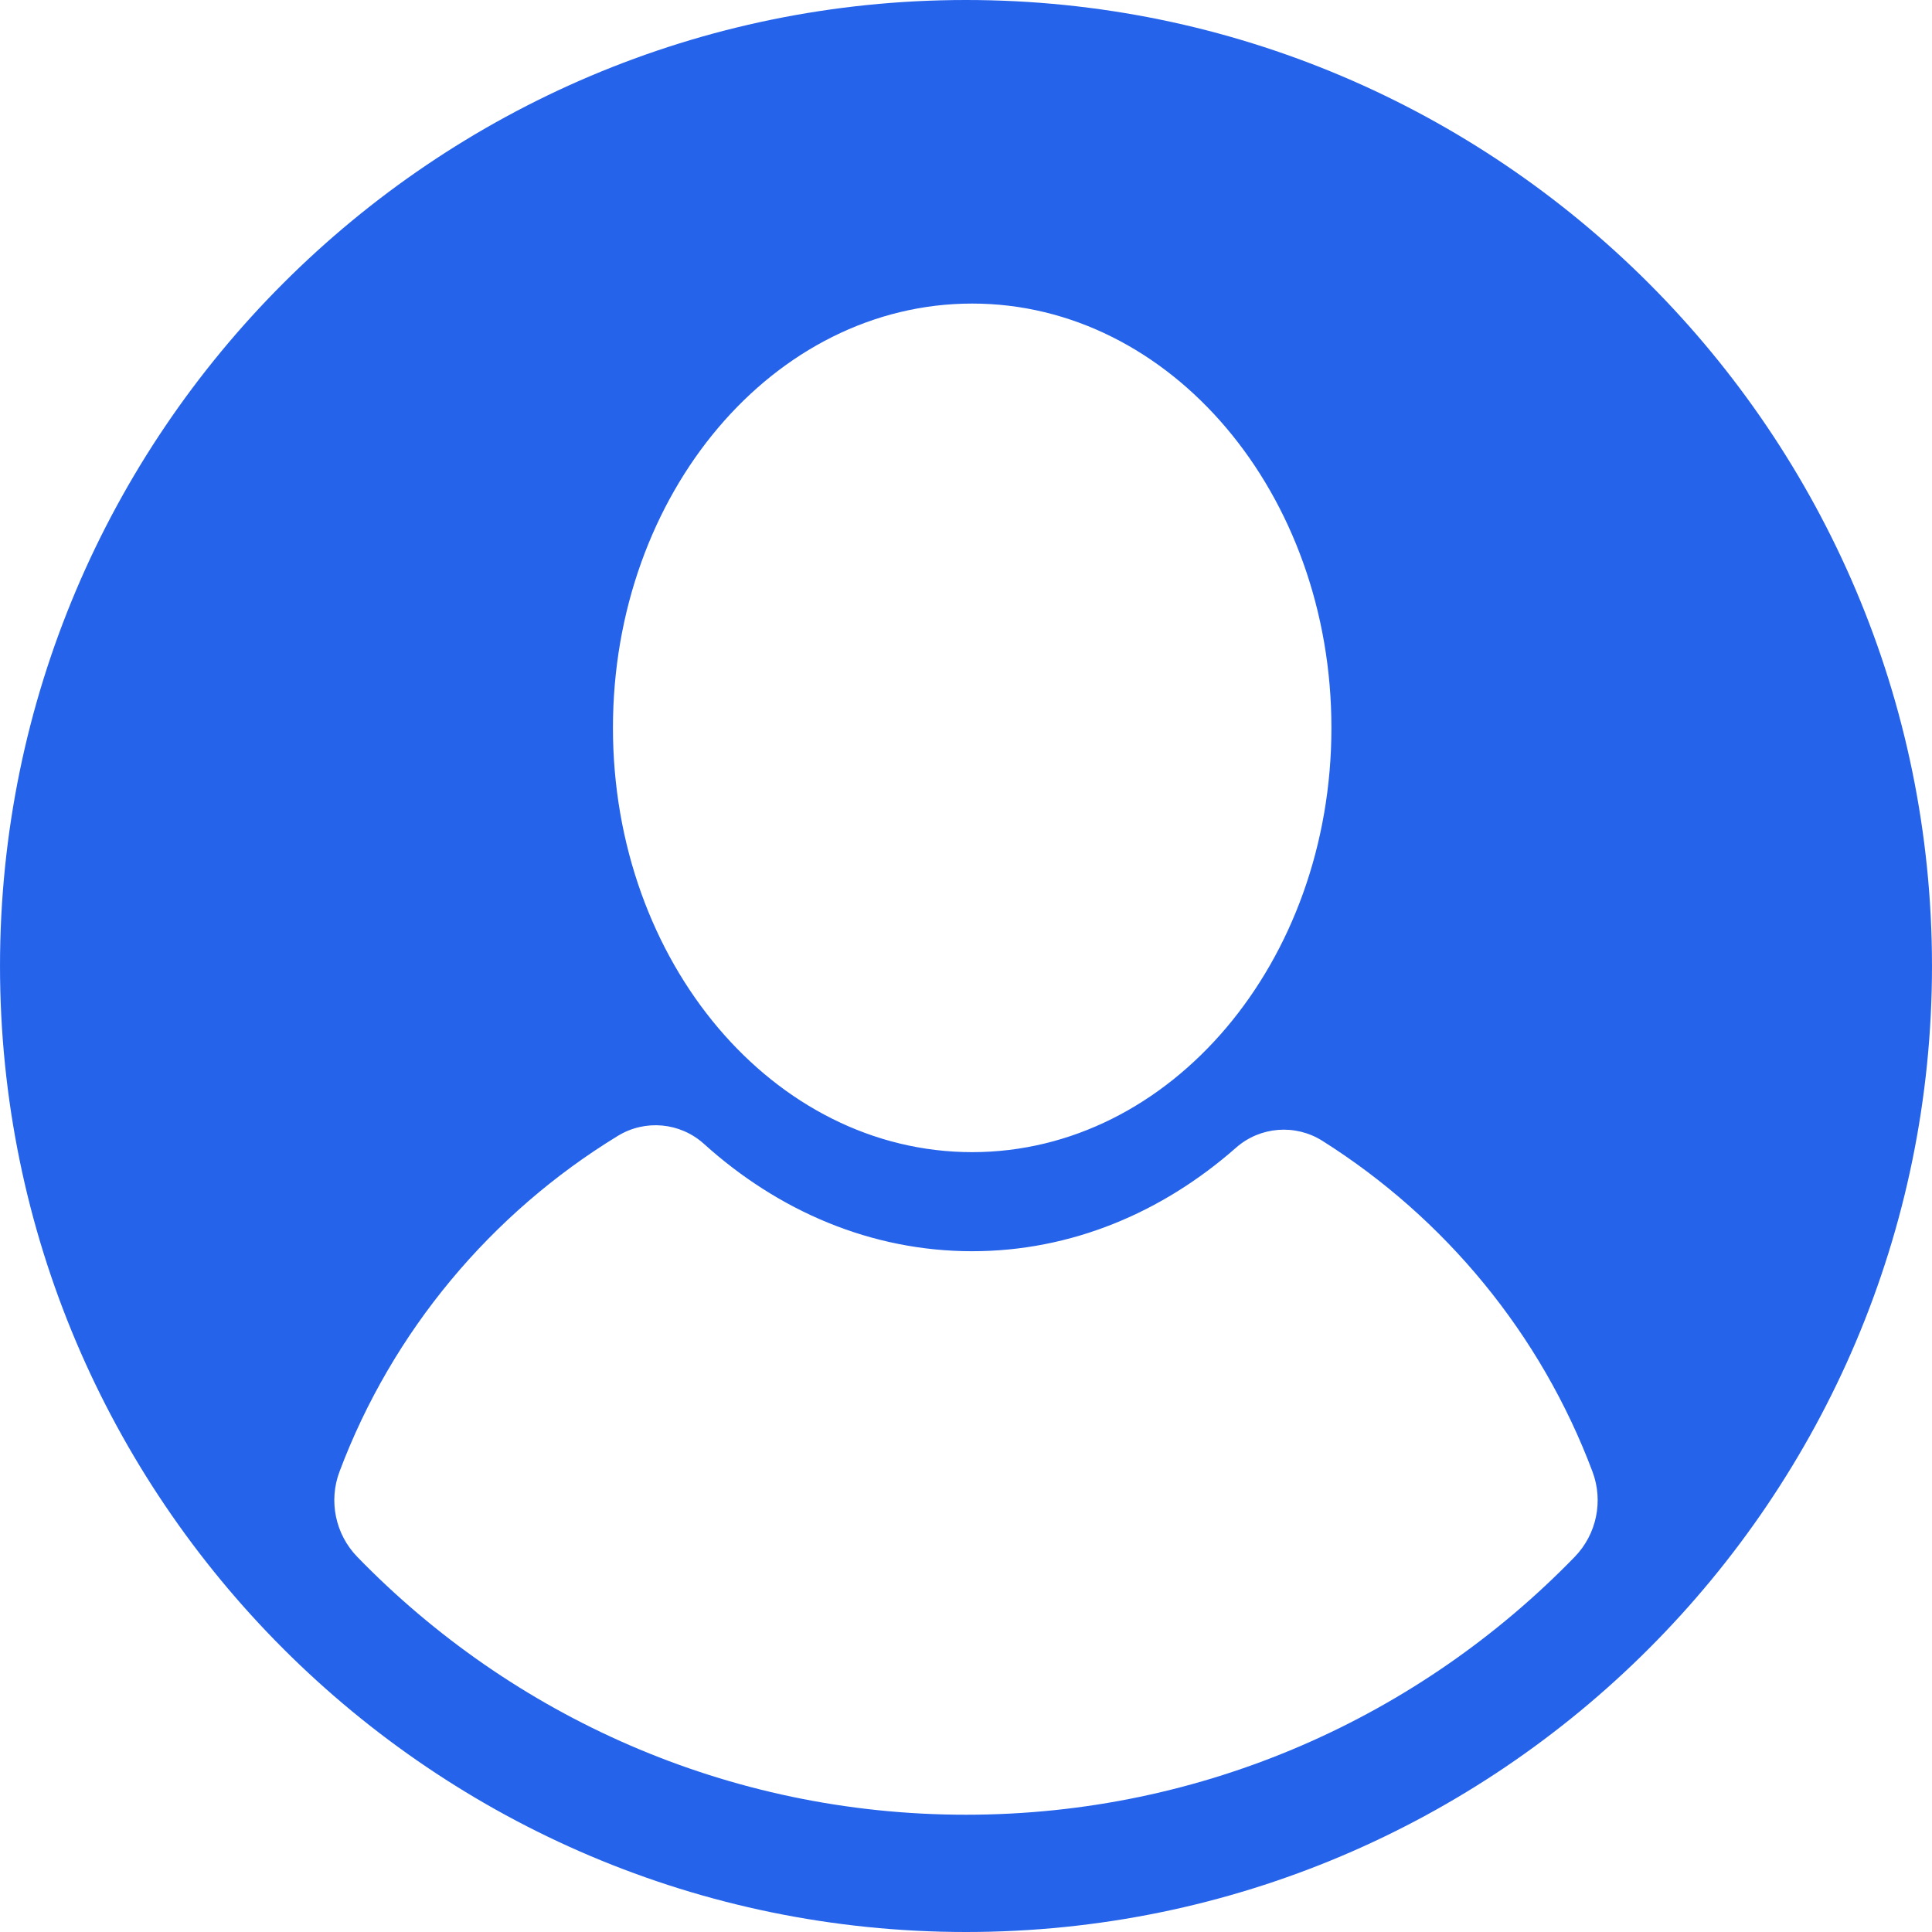
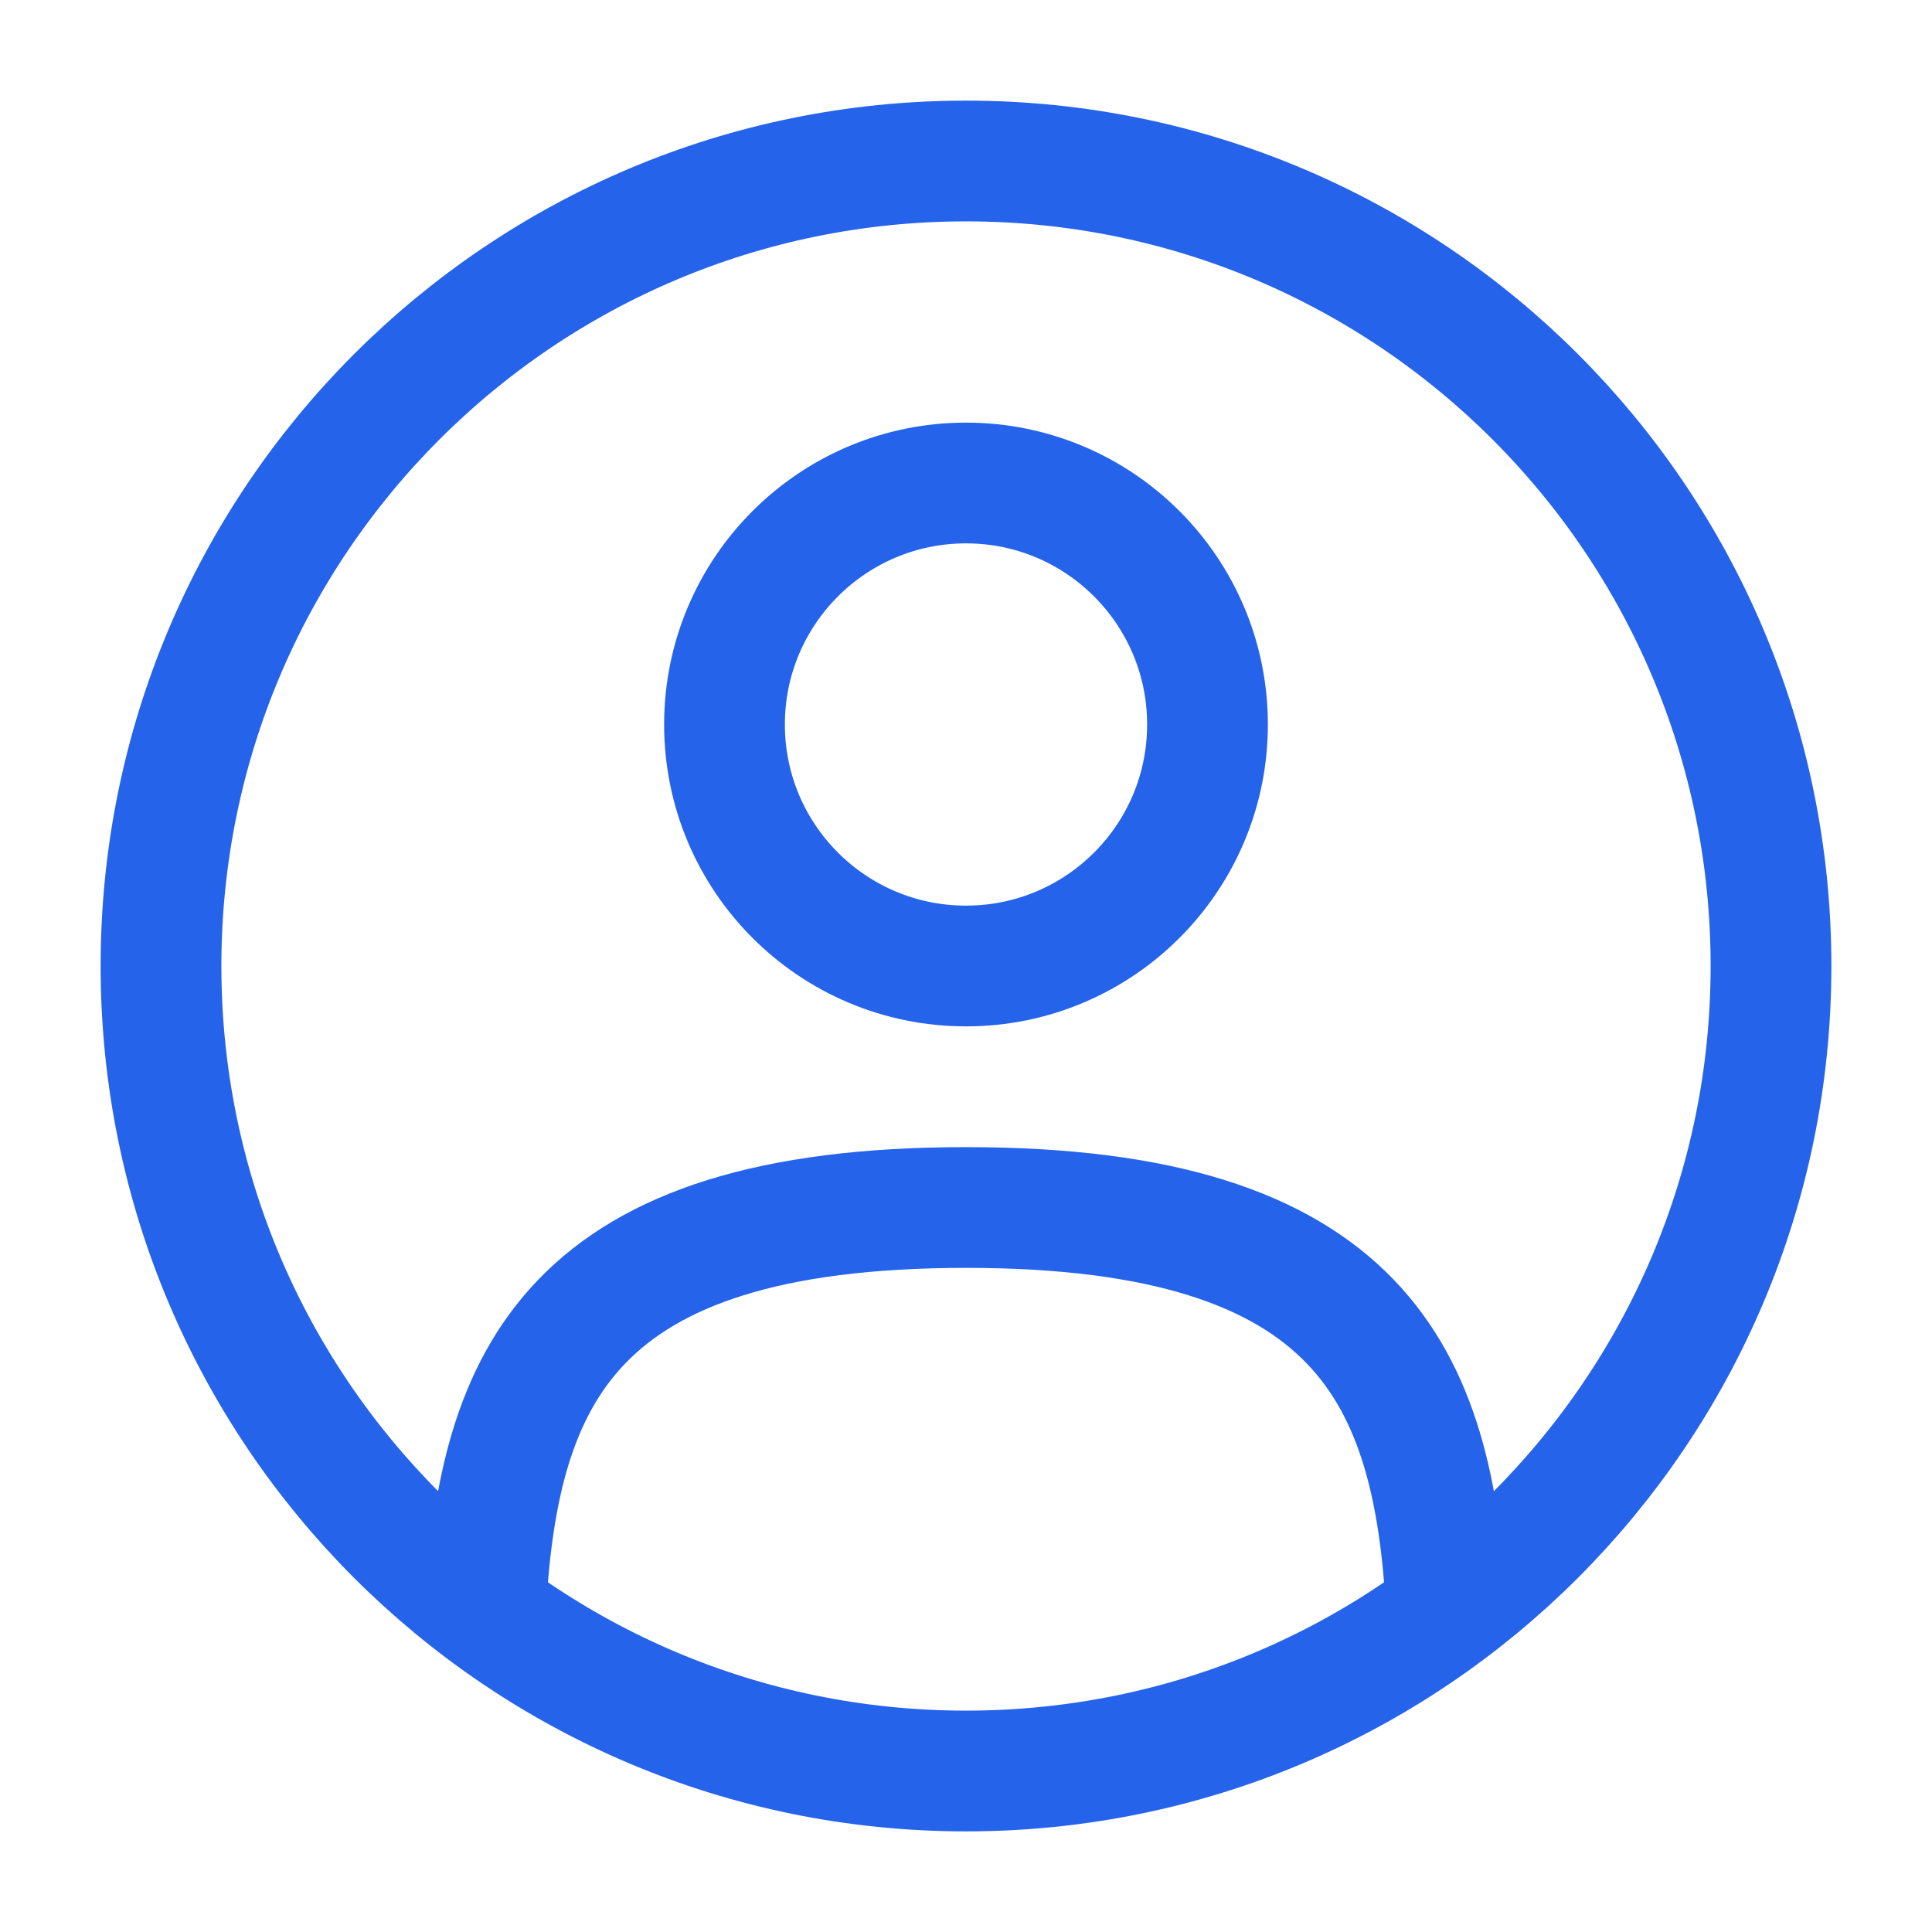
- <svg xmlns="http://www.w3.org/2000/svg" fill="#2563EB" version="1.1" id="Layer_1" width="100px" height="100px" viewBox="796 796 200 200" enable-background="new 796 796 200 200" xml:space="preserve">
-   <path d="M896,796c-55.14,0-99.999,44.86-99.999,100c0,55.141,44.859,100,99.999,100c55.141,0,99.999-44.859,99.999-100  C995.999,840.86,951.141,796,896,796z M896.639,827.425c20.538,0,37.189,19.66,37.189,43.921c0,24.257-16.651,43.924-37.189,43.924  s-37.187-19.667-37.187-43.924C859.452,847.085,876.101,827.425,896.639,827.425z M896,983.86  c-24.692,0-47.038-10.239-63.016-26.695c-2.266-2.335-2.984-5.775-1.84-8.82c5.47-14.556,15.718-26.762,28.817-34.761  c2.828-1.728,6.449-1.393,8.91,0.828c7.706,6.958,17.316,11.114,27.767,11.114c10.249,0,19.69-4.001,27.318-10.719  c2.488-2.191,6.128-2.479,8.932-0.711c12.697,8.004,22.618,20.005,27.967,34.253c1.144,3.047,0.425,6.482-1.842,8.817  C943.037,973.621,920.691,983.86,896,983.86z" />
+ <svg xmlns="http://www.w3.org/2000/svg" width="100px" height="100px" viewBox="0 0 24 24" fill="none">
+   <circle cx="12" cy="9" r="3" stroke="#2563EB" stroke-width="1.5" />
+   <circle cx="12" cy="12" r="10" stroke="#2563EB" stroke-width="1.5" />
+   <path d="M17.969 20C17.81 17.108 16.925 15 12 15C7.075 15 6.19 17.108 6.031 20" stroke="#2563EB" stroke-width="1.5" stroke-linecap="round" />
</svg>
